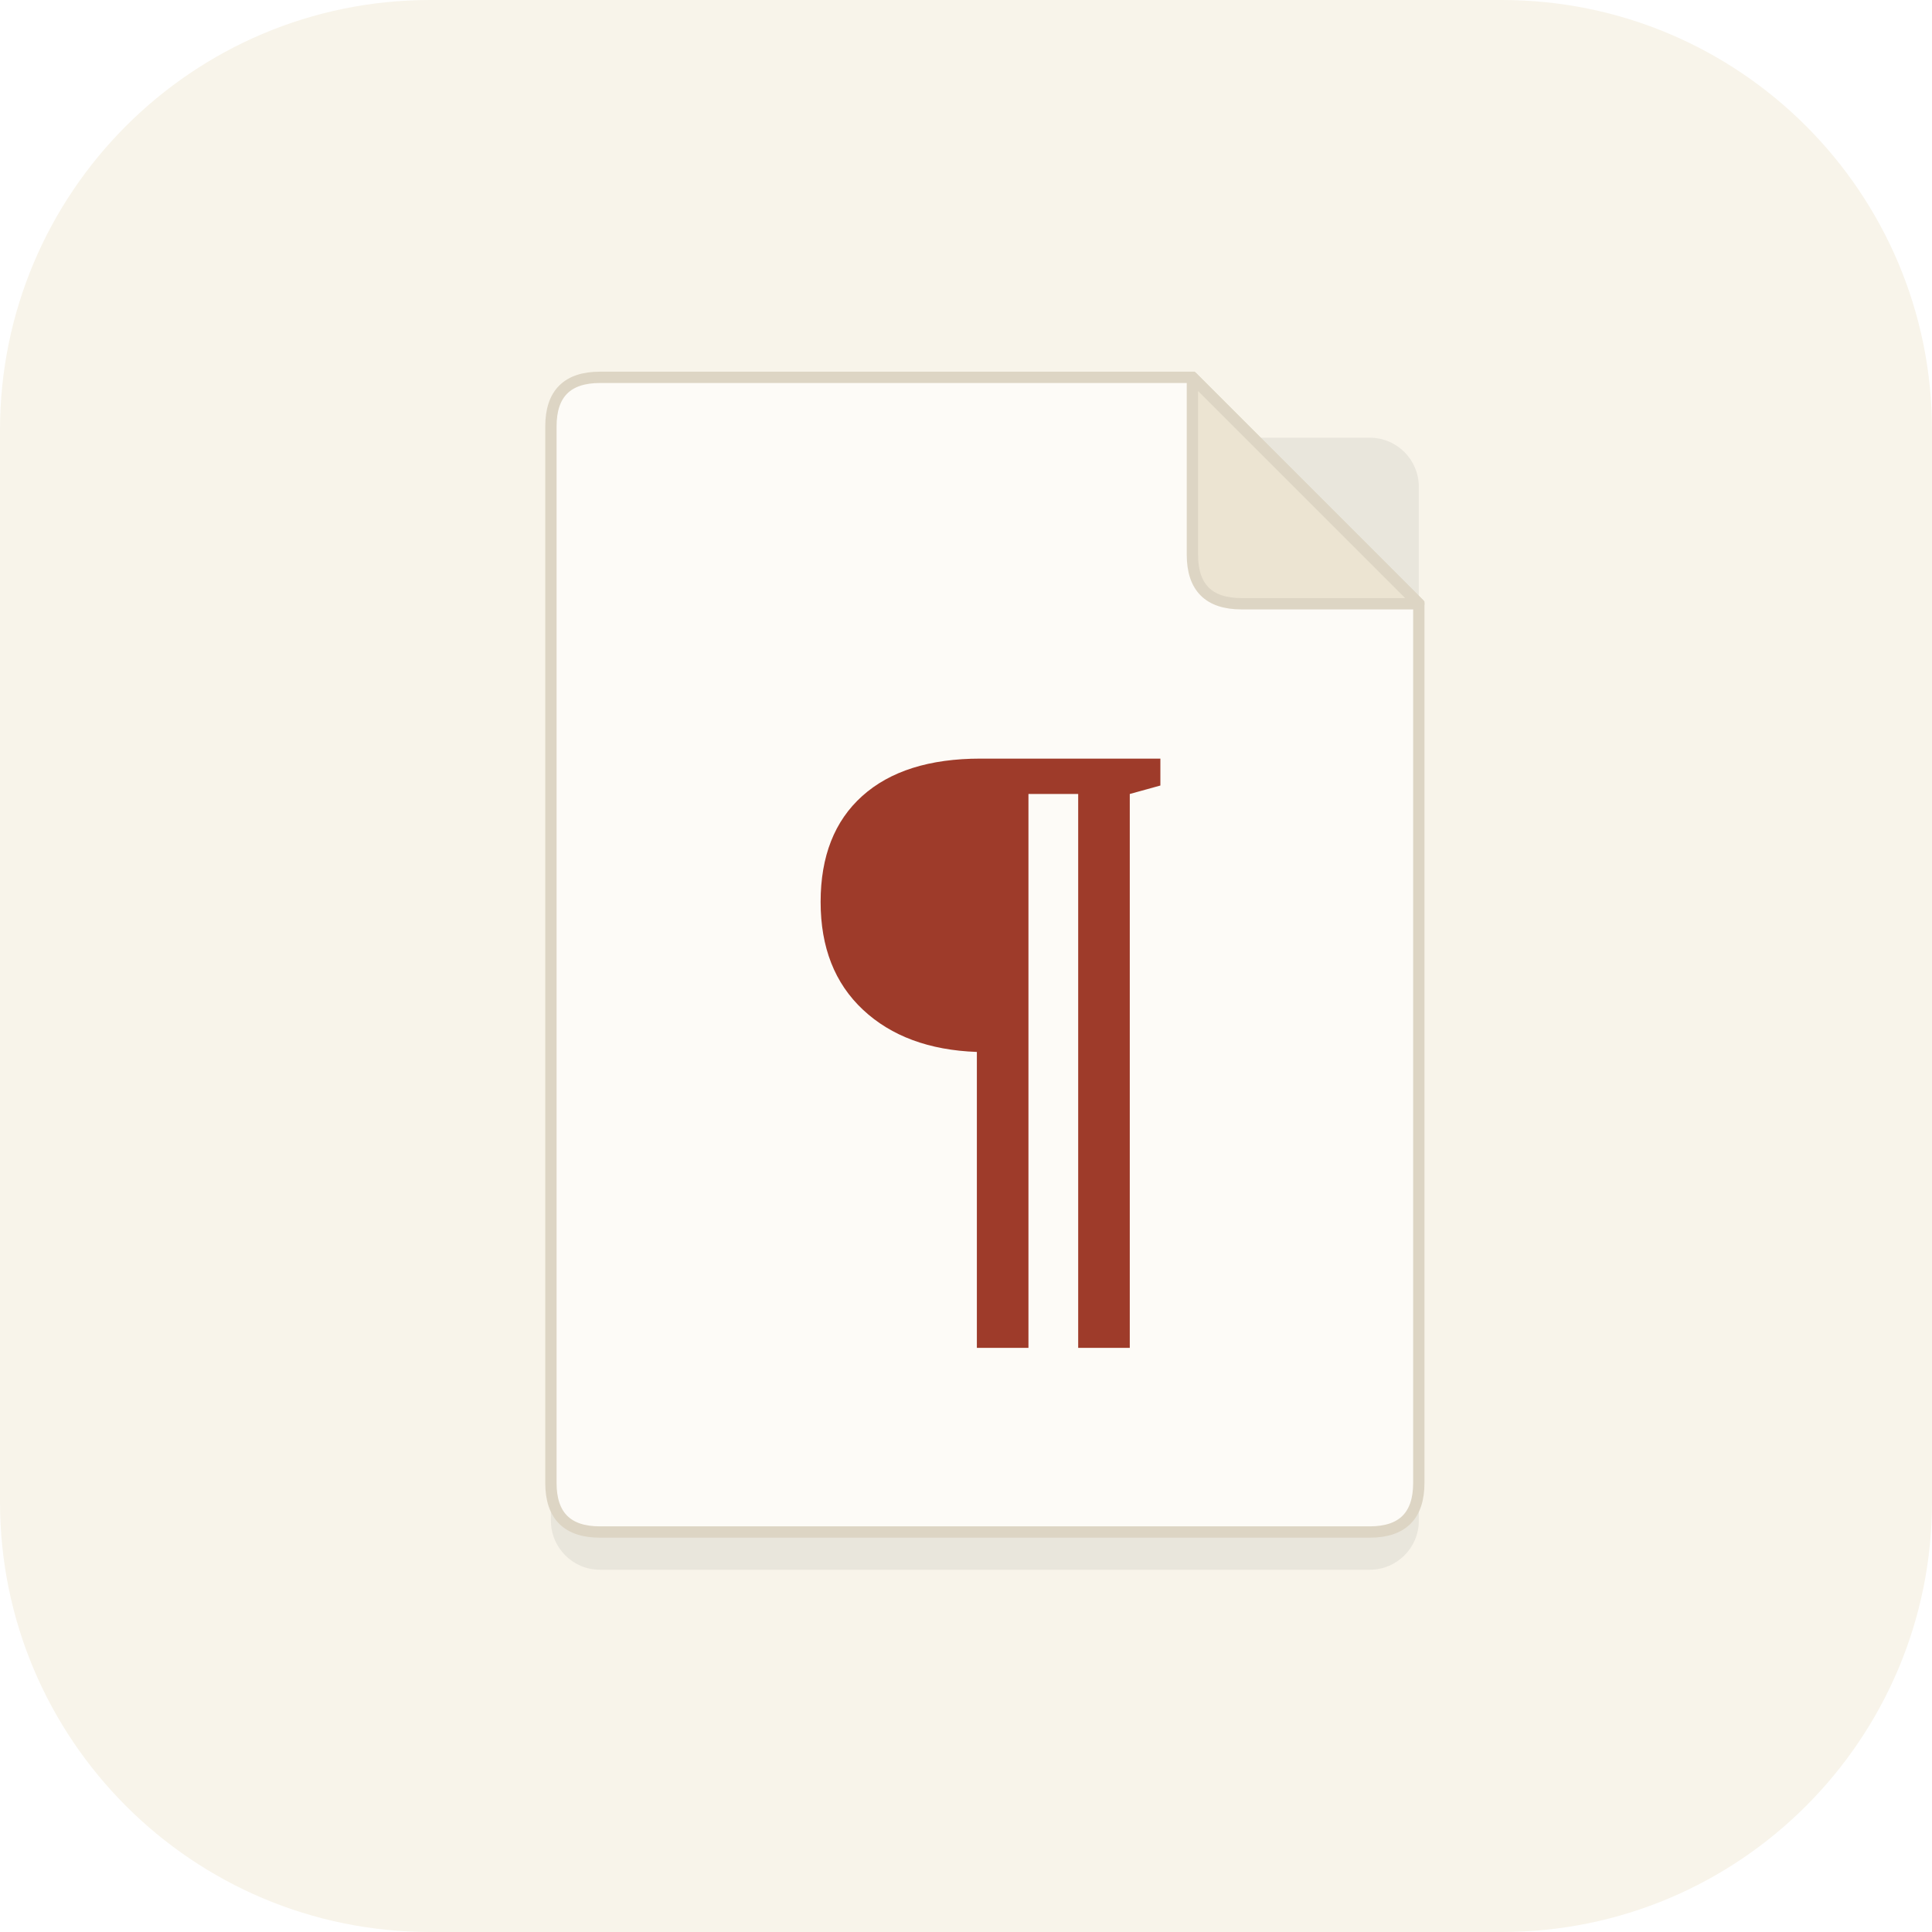
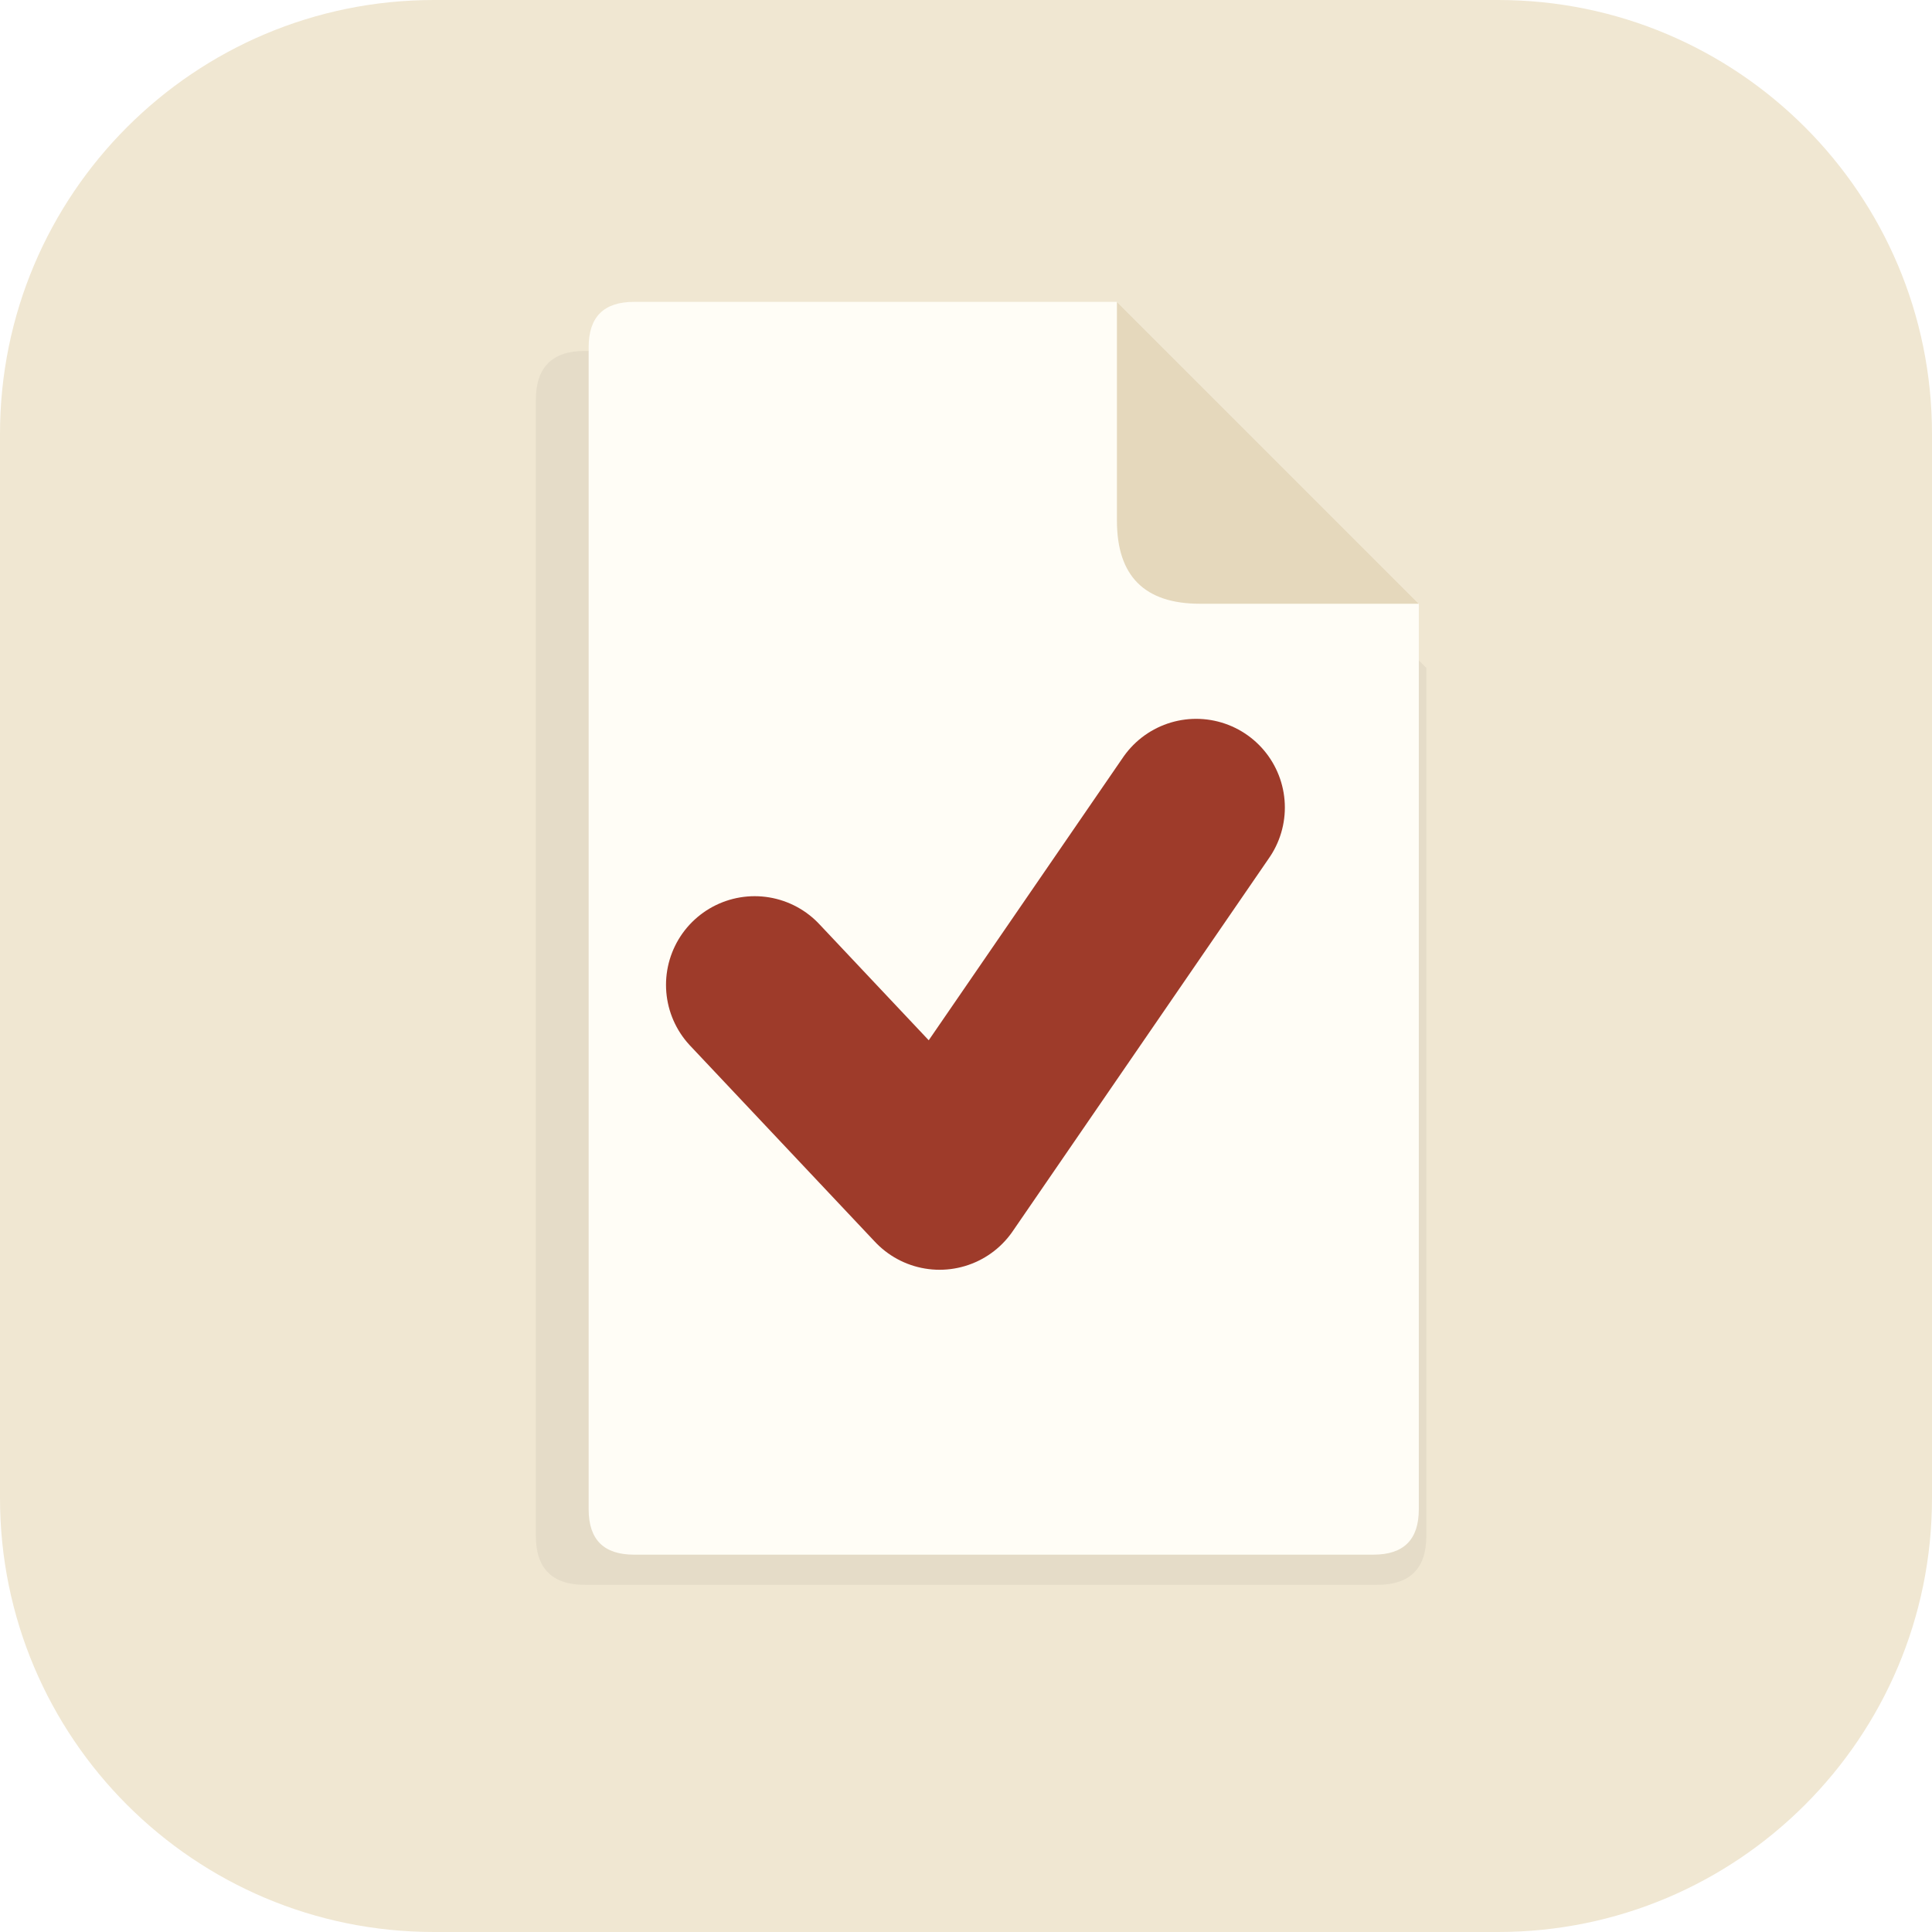
<svg xmlns="http://www.w3.org/2000/svg" width="1024" height="1024" viewBox="0 0 1024 1024">
-   <rect x="0" y="0" width="1024" height="1024" rx="228" fill="#f8f4ea" />
-   <rect x="292" y="232" width="460" height="600" rx="26" fill="#000000" opacity="0.06" />
-   <path d="M 292 226            Q 292 200 318 200            L 632 200            L 752 320            L 752 786            Q 752 812 726 812            L 318 812            Q 292 812 292 786            Z" fill="#fdfbf7" stroke="#ddd5c4" stroke-width="6" />
-   <path d="M 632 200 L 752 320 L 658 320 Q 632 320 632 294 Z" fill="#ece4d2" stroke="#ddd5c4" stroke-width="6" stroke-linejoin="round" />
-   <text x="524" y="664" font-family="Georgia, 'Times New Roman', serif" font-size="400" font-weight="bold" fill="#9e3b2a" text-anchor="middle">¶</text>
+   <rect x="0" y="0" width="1024" height="1024" rx="230" fill="#f0e7d2" />
+   <path d="M 284 212            Q 284 186 310 186            L 588 186            L 756 354            L 756 814            Q 756 840 730 840            L 310 840            Q 284 840 284 814            Z" fill="#000000" opacity="0.05" />
+   <path d="M 312 184            Q 312 160 336 160            L 592 160            L 752 320            L 752 800            Q 752 824 728 824            L 336 824            Q 312 824 312 800            Z" fill="#fffdf6" />
+   <path d="M 592 160 L 752 320 L 636 320 Q 592 320 592 276 Z" fill="#e5d8bc" />
+   <path d="M 400 522 L 498 626 L 634 428" fill="none" stroke="#9e3b2a" stroke-width="94" stroke-linecap="round" stroke-linejoin="round" />
</svg>
